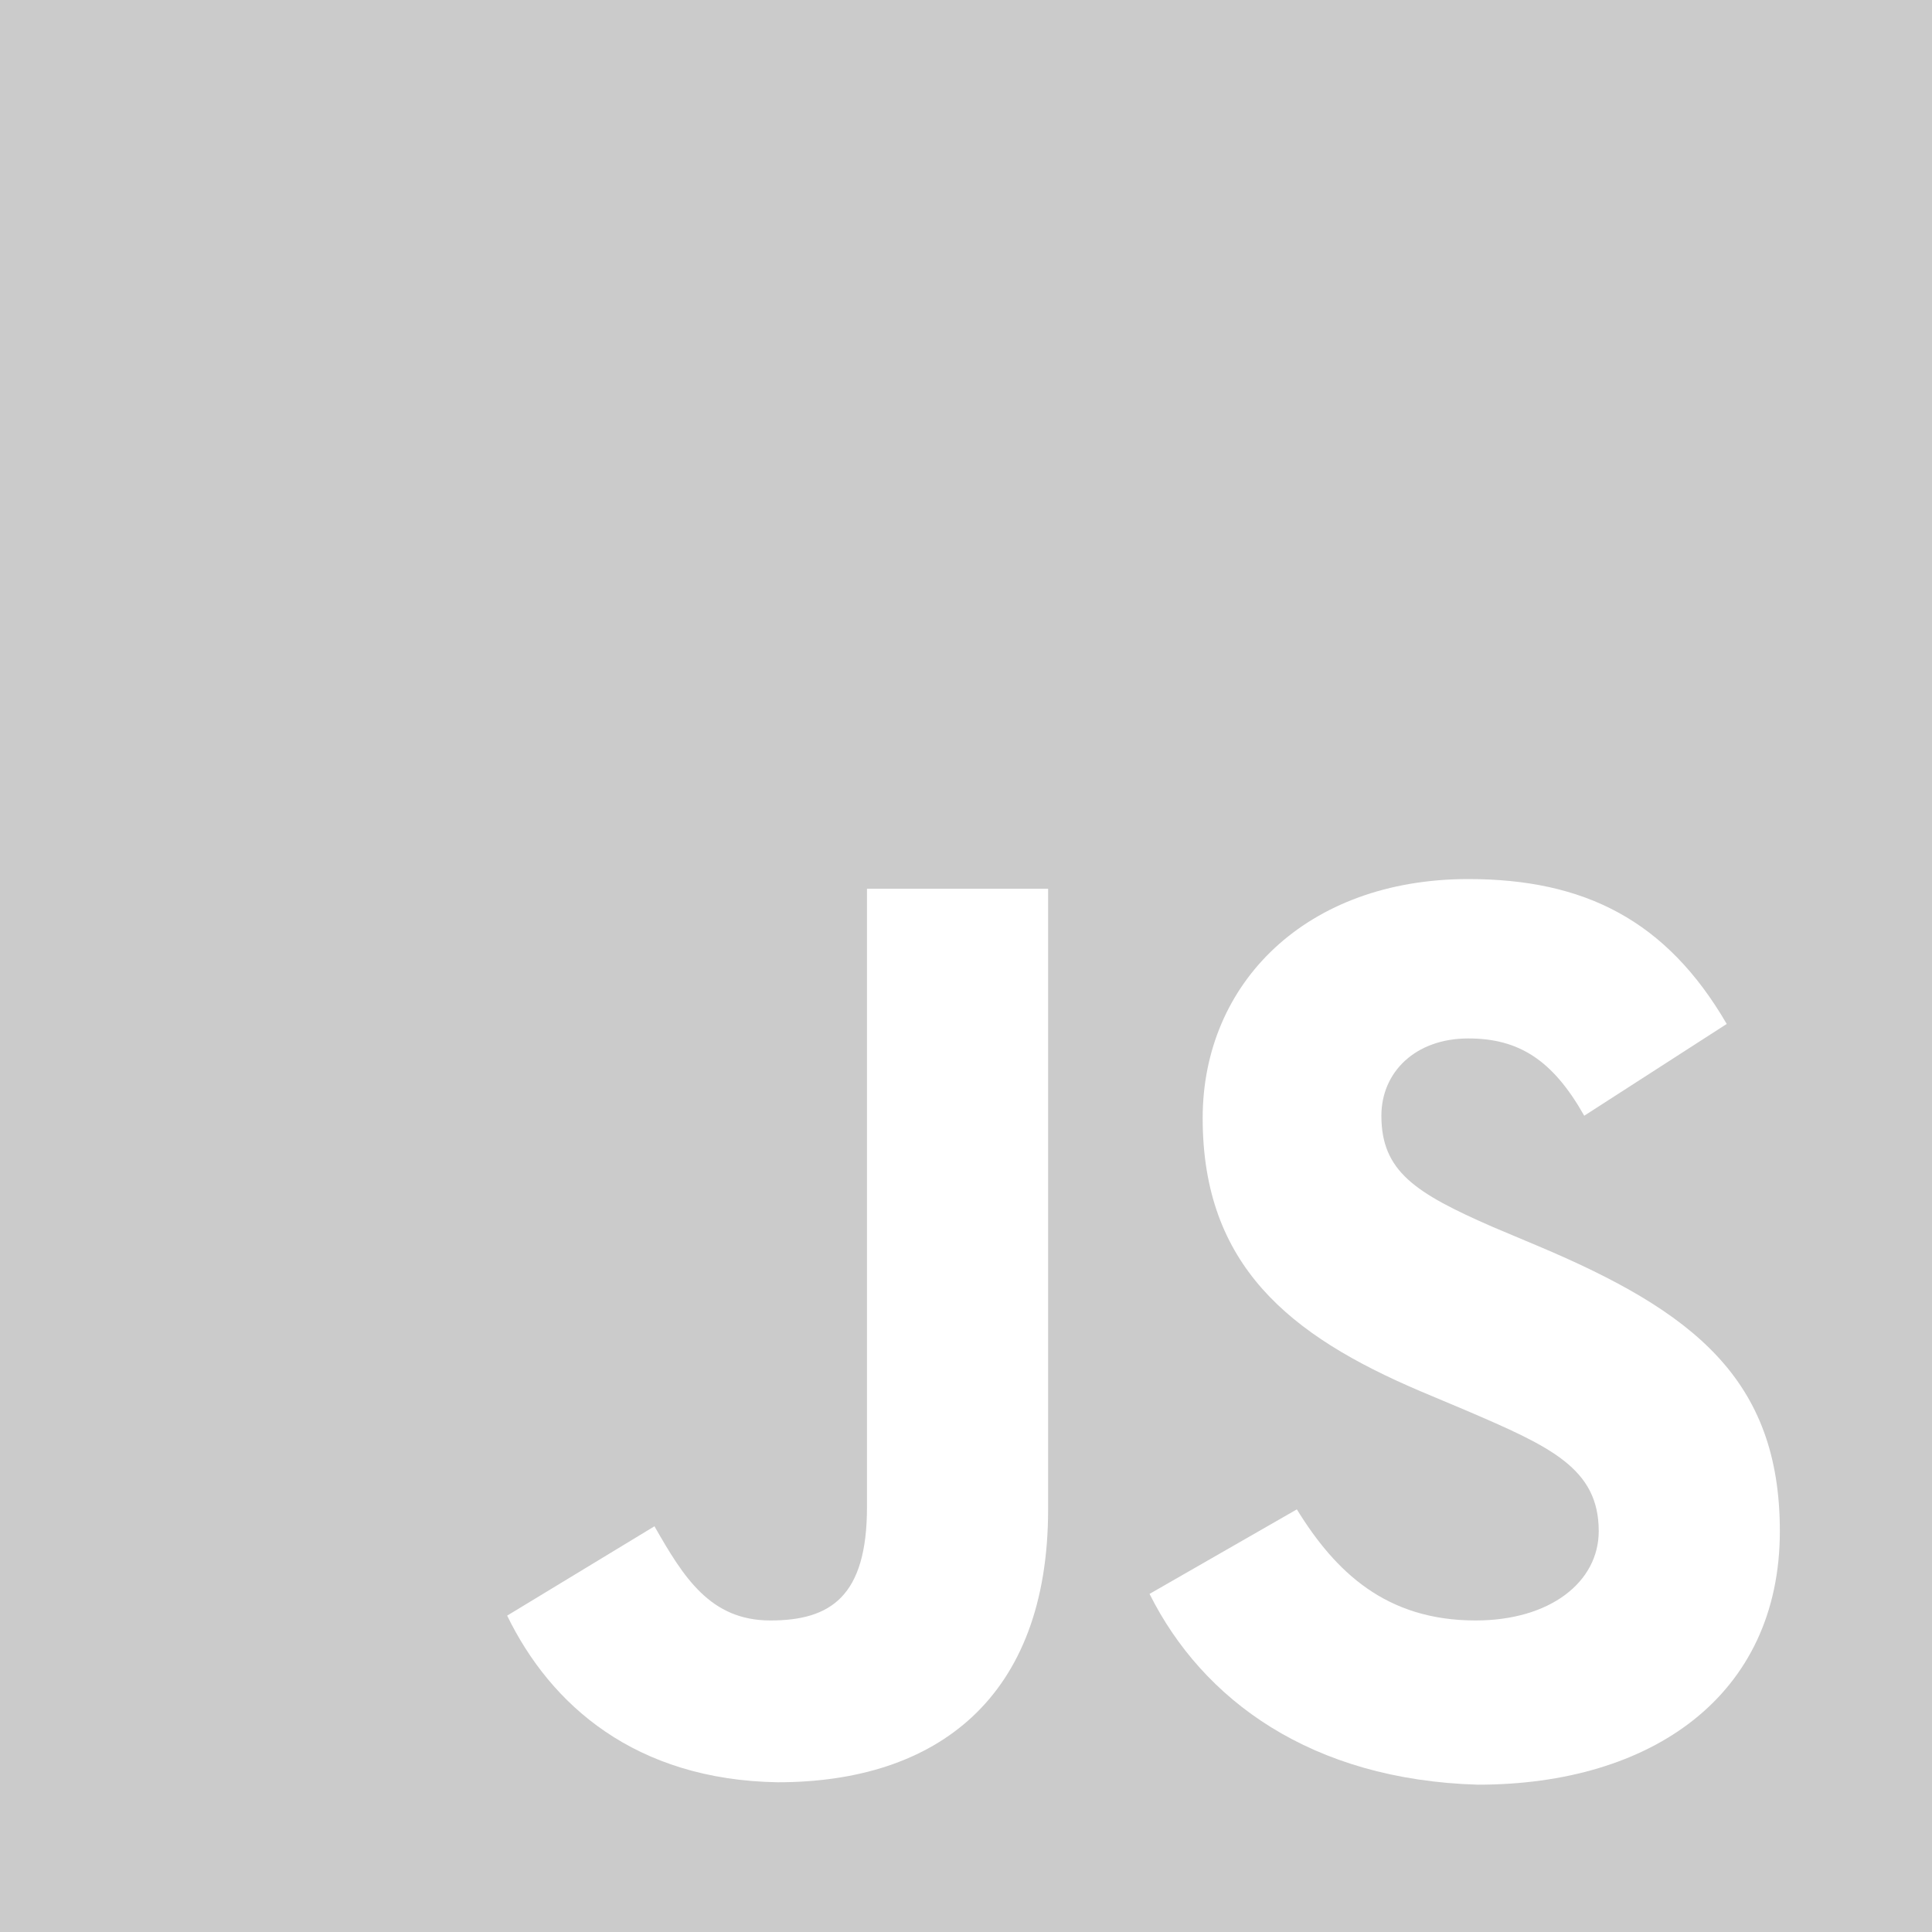
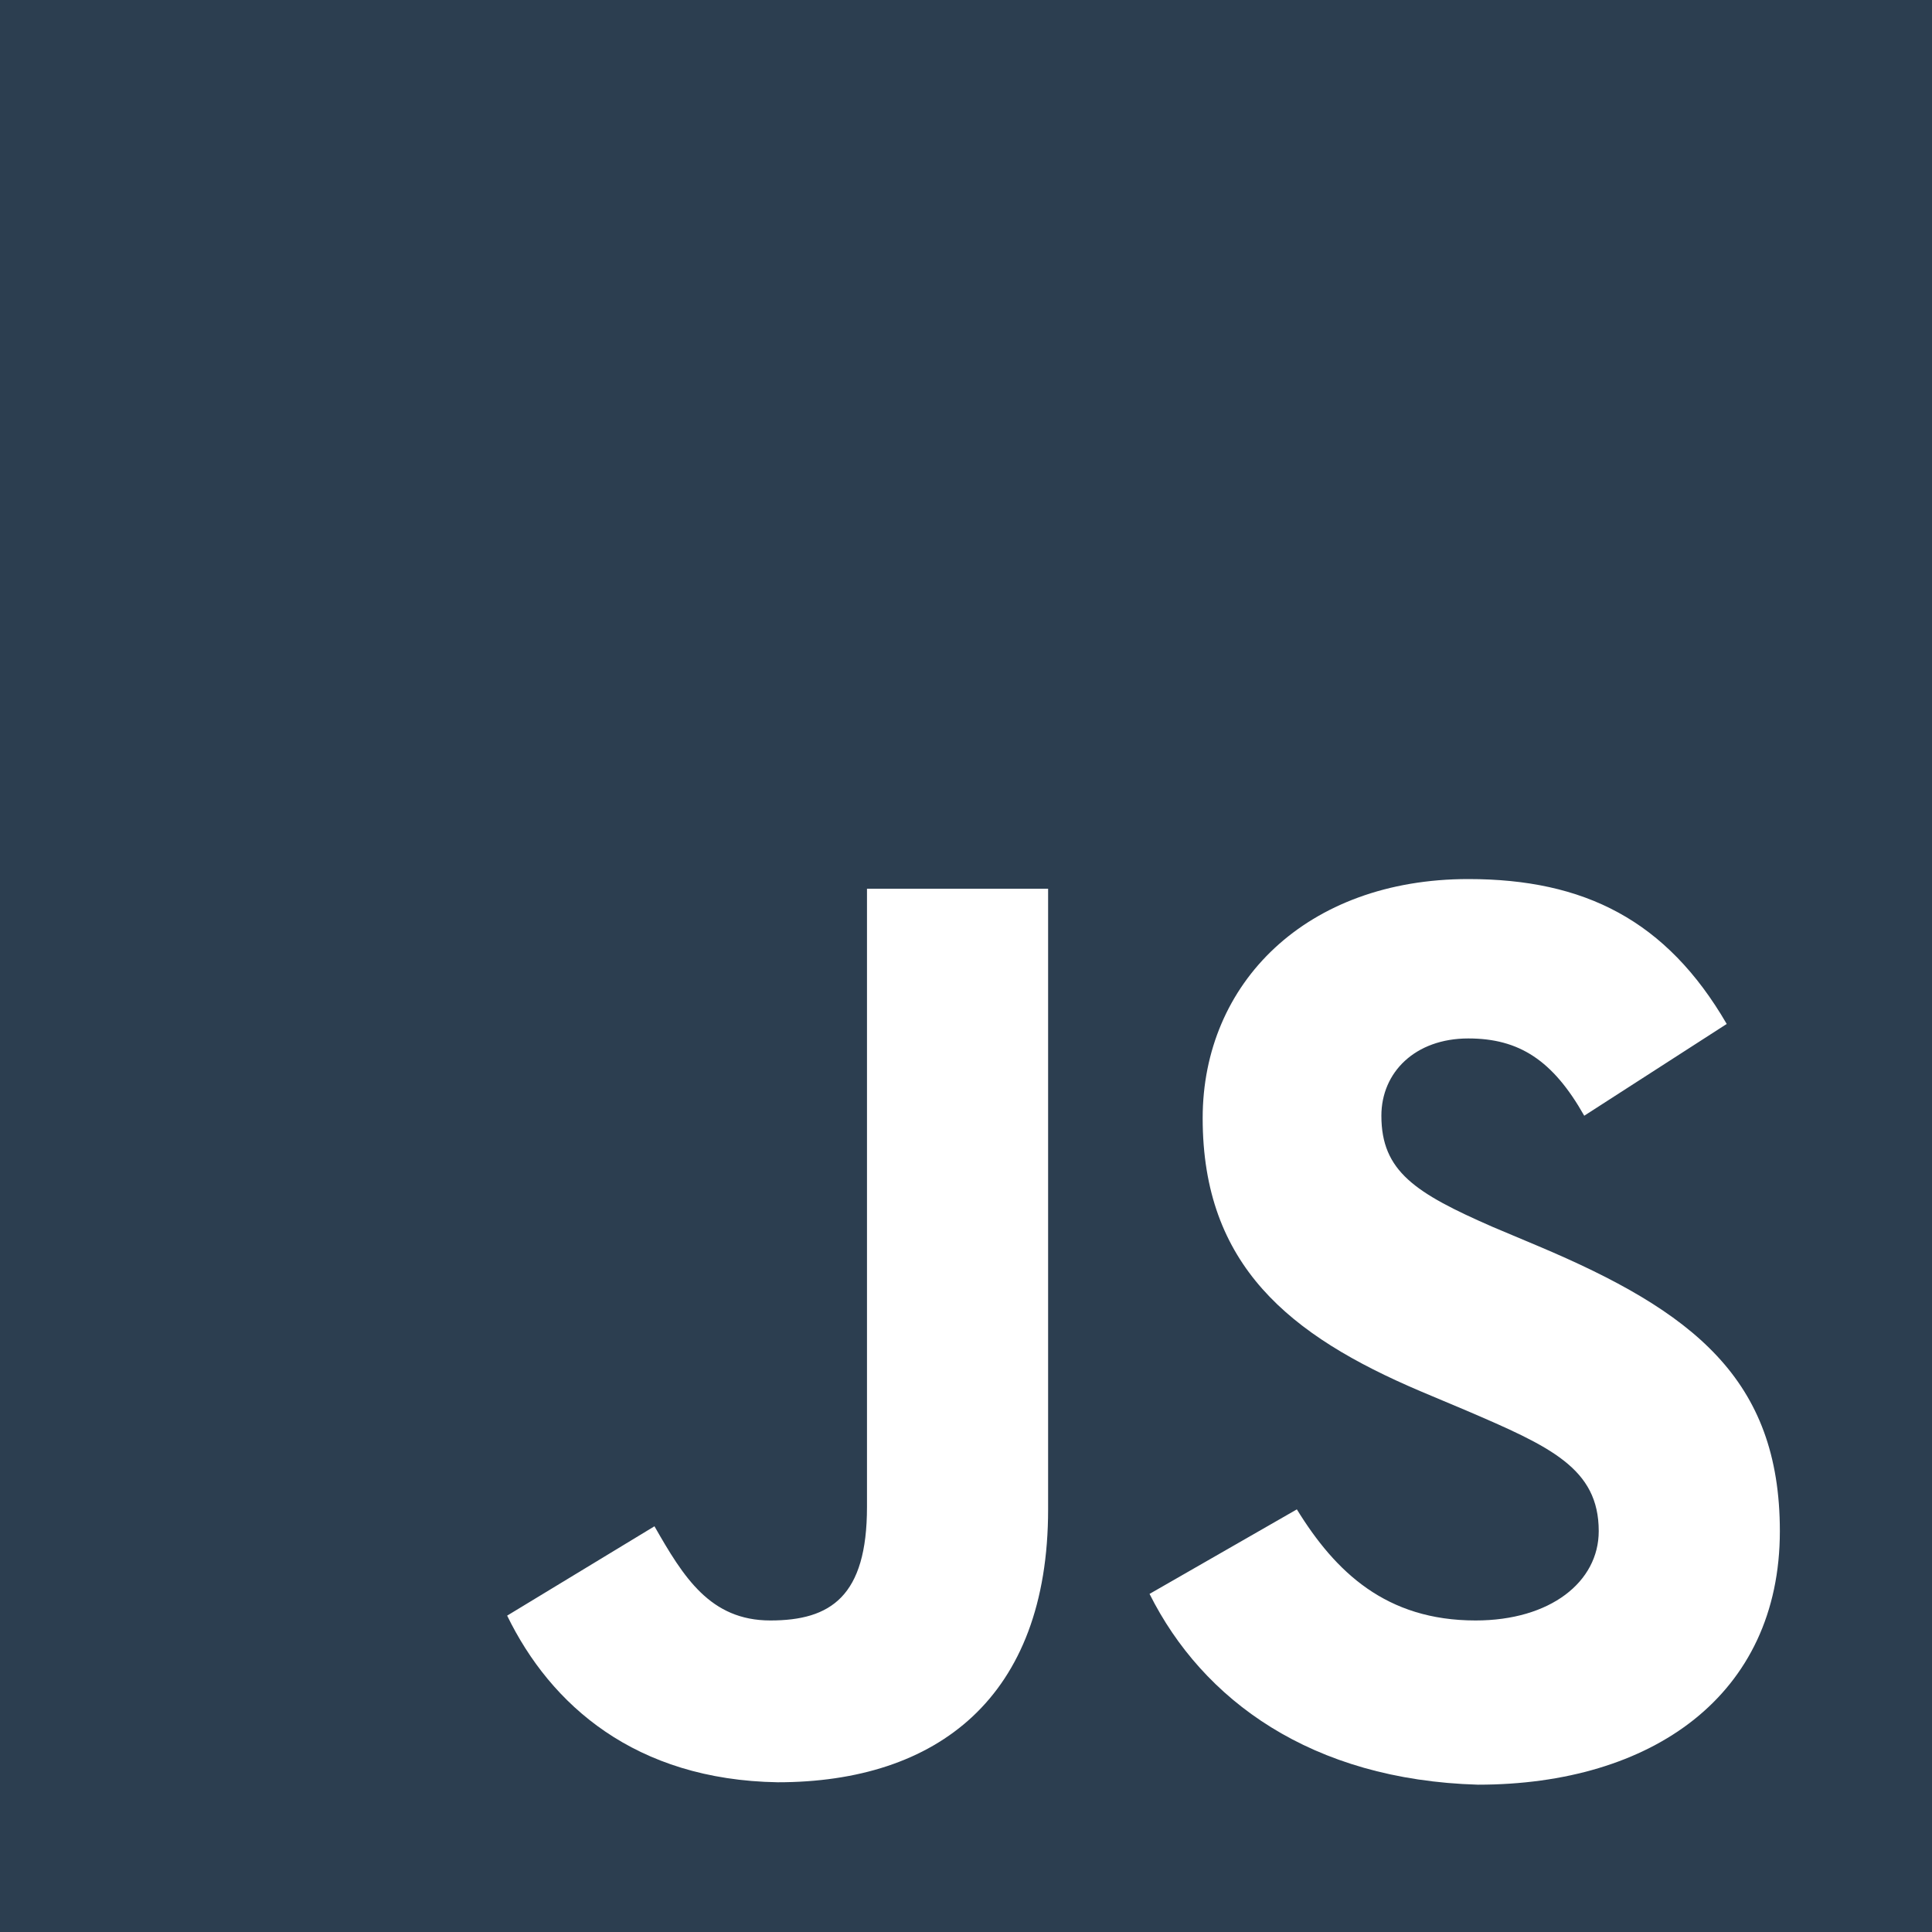
<svg xmlns="http://www.w3.org/2000/svg" version="1.1" id="Layer_1" x="0px" y="0px" viewBox="88 88 80 80" style="enable-background:new 88 88 80 80;" xml:space="preserve">
  <g>
-     <path style="fill:#cbcbcb;" d="M88,88h80v80H88V88z" />
+     <path style="fill:#2c3e50;" d="M88,88h80v80H88V88z" />
    <path style="fill:#FFFFFF;" d="M109,154.9l6.1-3.7c1.2,2.1,2.3,3.9,4.8,3.9c2.5,0,4-1,4-4.7v-25.6h7.5v25.7   c0,7.8-4.6,11.3-11.2,11.3C114.3,161.7,110.8,158.6,109,154.9" />
    <path style="fill:#FFFFFF;" d="M135.6,154l6.1-3.5c1.6,2.6,3.7,4.6,7.4,4.6c3.1,0,5.1-1.6,5.1-3.7c0-2.6-2-3.5-5.5-5l-1.9-0.8   c-5.4-2.3-9-5.2-9-11.3c0-5.6,4.3-9.9,11-9.9c4.8,0,8.2,1.7,10.7,6l-5.9,3.8c-1.3-2.3-2.7-3.2-4.8-3.2c-2.2,0-3.6,1.4-3.6,3.2   c0,2.3,1.4,3.2,4.6,4.6l1.9,0.8c6.4,2.7,10,5.5,10,11.8c0,6.8-5.3,10.5-12.5,10.5C142.3,161.7,137.8,158.4,135.6,154" />
  </g>
</svg>
